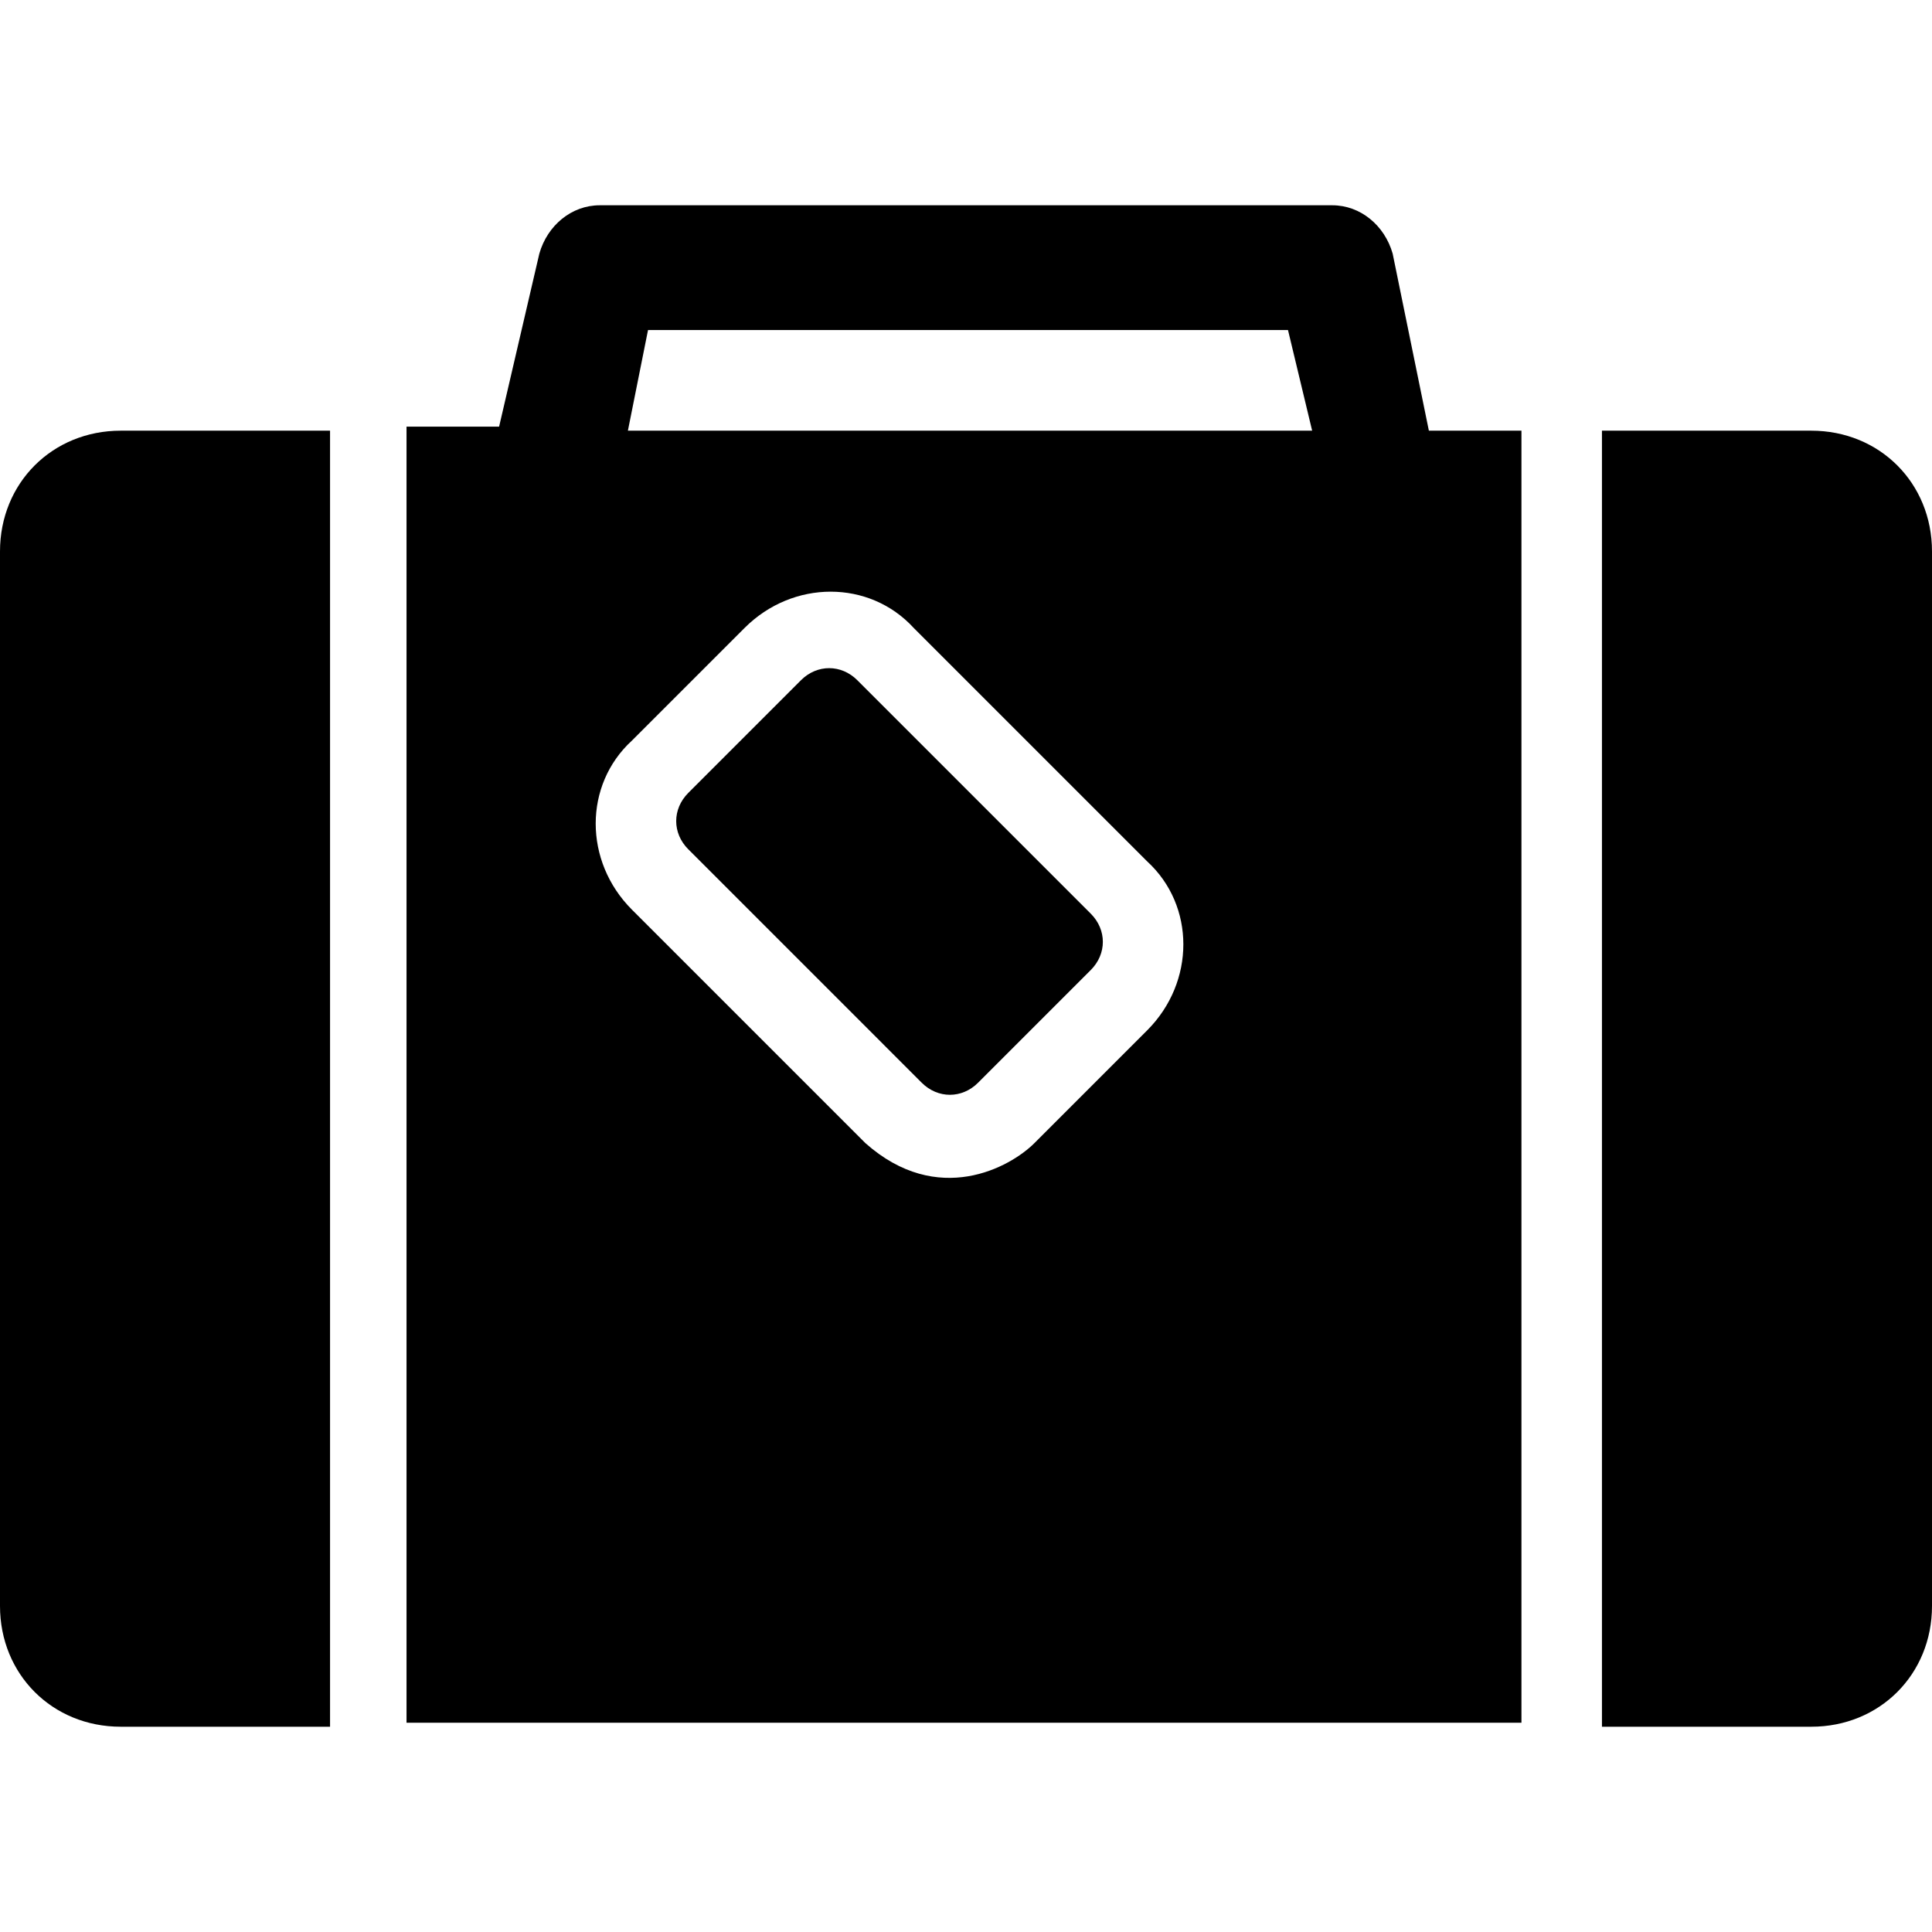
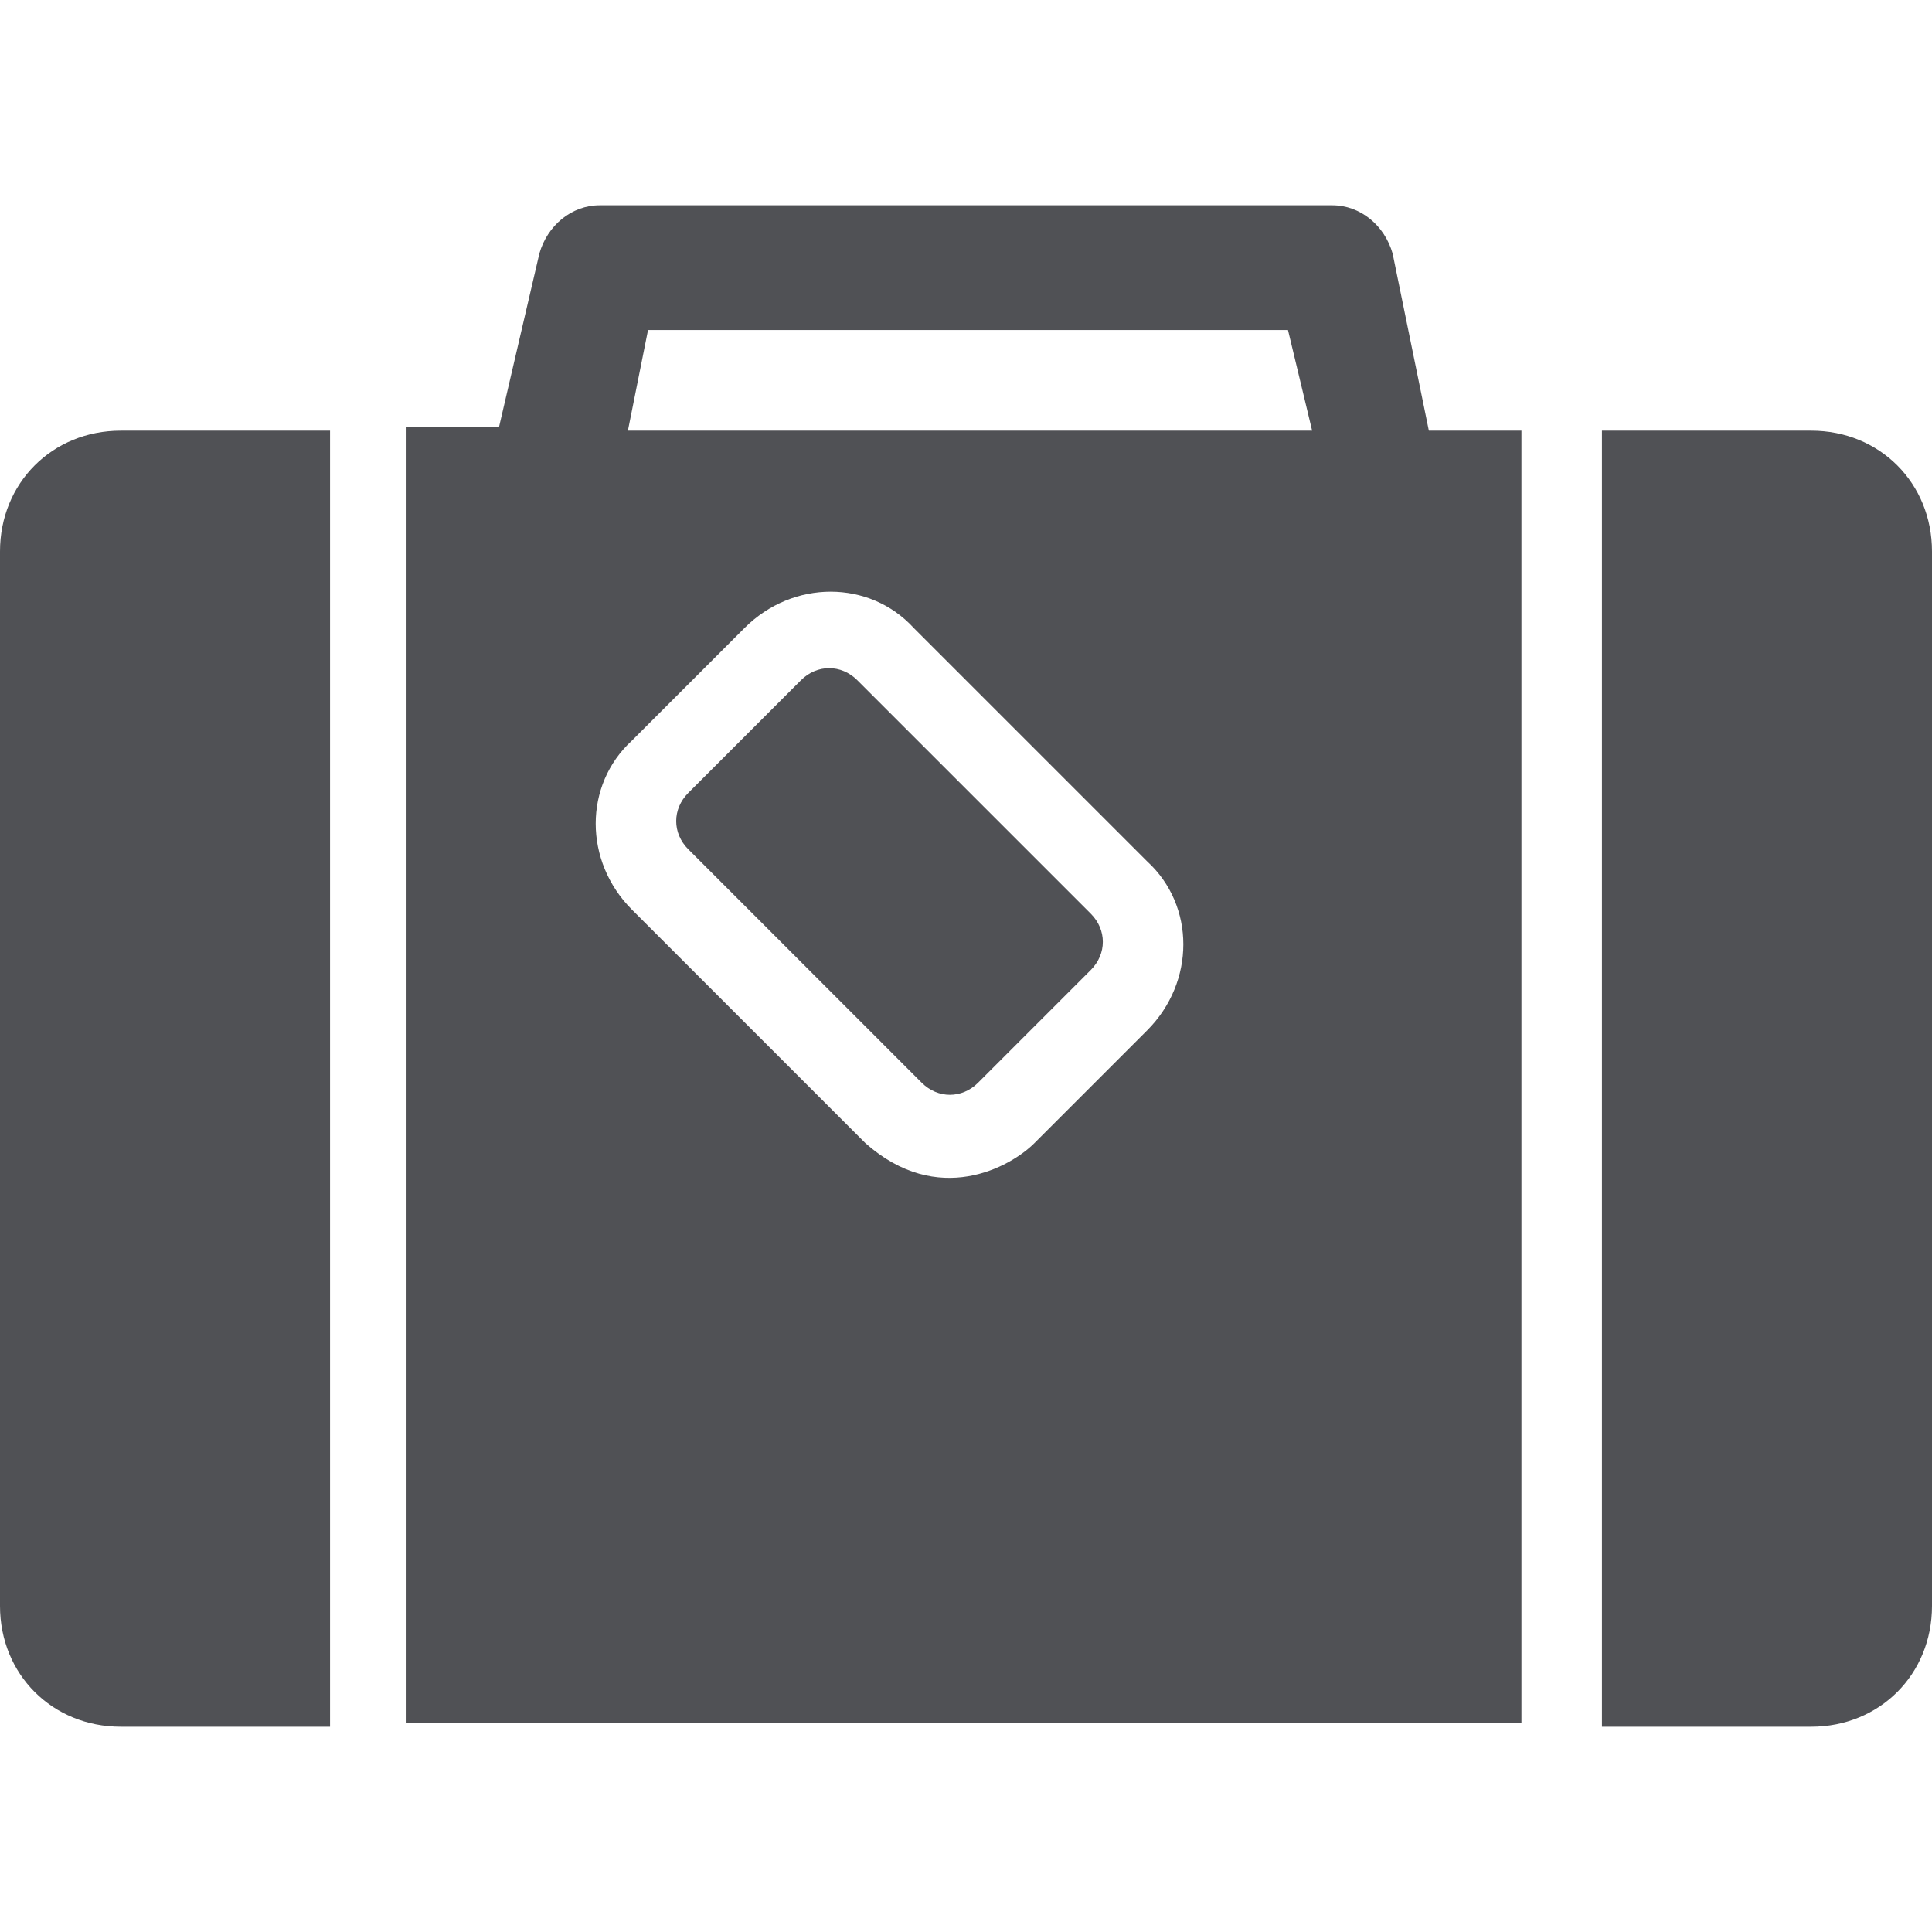
<svg xmlns="http://www.w3.org/2000/svg" version="1.1" x="0px" y="0px" viewBox="0 0 48 48" style="enable-background:new 0 0 48 48;max-width:100%" xml:space="preserve" height="100%">
-   <style type="text/css" style="" fill="currentColor">
+   <style type="text/css" style="" fill="#505155">
	.st0{fill:#010101;}
</style>
-   <g style="" fill="currentColor">
-     <path d="M34.6,6.3c-0.2-0.7-0.8-1.2-1.5-1.2H14.9c-0.7,0-1.3,0.5-1.5,1.2l-1,4.3h-2.3v32.2h27.7V10.7h-2.3L34.6,6.3z M16.1,8.2   h15.9l0.6,2.5h-17L16.1,8.2z M28.5,25.6l-2.8,2.8c-0.6,0.6-2.4,1.6-4.2,0l-5.8-5.8c-1.2-1.2-1.2-3.1,0-4.2l2.8-2.8   c1.2-1.2,3.1-1.2,4.2,0l5.8,5.8C29.7,22.5,29.7,24.4,28.5,25.6z" style="" fill="currentColor" />
-     <path d="M0,13.7v26.2c0,1.7,1.3,3,3,3h5.2V10.7H3C1.3,10.7,0,12,0,13.7z" style="" fill="currentColor" />
-     <path d="M19.9,16.9l-2.8,2.8c-0.4,0.4-0.4,1,0,1.4l5.8,5.8c0.4,0.4,1,0.4,1.4,0l2.8-2.8c0.4-0.4,0.4-1,0-1.4l-5.8-5.8   C20.9,16.5,20.3,16.5,19.9,16.9z" style="" fill="currentColor" />
-     <path d="M45,10.7h-5.2v32.2H45c1.7,0,3-1.3,3-3V13.7C48,12,46.7,10.7,45,10.7z" style="" fill="currentColor" />
+   <g style="" fill="#505155">
+     <path d="M34.6,6.3c-0.2-0.7-0.8-1.2-1.5-1.2H14.9c-0.7,0-1.3,0.5-1.5,1.2l-1,4.3h-2.3v32.2h27.7V10.7h-2.3L34.6,6.3z M16.1,8.2   h15.9l0.6,2.5h-17L16.1,8.2z M28.5,25.6l-2.8,2.8c-0.6,0.6-2.4,1.6-4.2,0l-5.8-5.8c-1.2-1.2-1.2-3.1,0-4.2l2.8-2.8   c1.2-1.2,3.1-1.2,4.2,0l5.8,5.8C29.7,22.5,29.7,24.4,28.5,25.6z" style="" fill="#505155" />
+     <path d="M0,13.7v26.2c0,1.7,1.3,3,3,3h5.2V10.7H3C1.3,10.7,0,12,0,13.7z" style="" fill="#505155" />
+     <path d="M19.9,16.9l-2.8,2.8c-0.4,0.4-0.4,1,0,1.4l5.8,5.8c0.4,0.4,1,0.4,1.4,0l2.8-2.8c0.4-0.4,0.4-1,0-1.4l-5.8-5.8   C20.9,16.5,20.3,16.5,19.9,16.9z" style="" fill="#505155" />
+     <path d="M45,10.7h-5.2v32.2H45c1.7,0,3-1.3,3-3V13.7C48,12,46.7,10.7,45,10.7z" style="" fill="#505155" />
  </g>
</svg>
